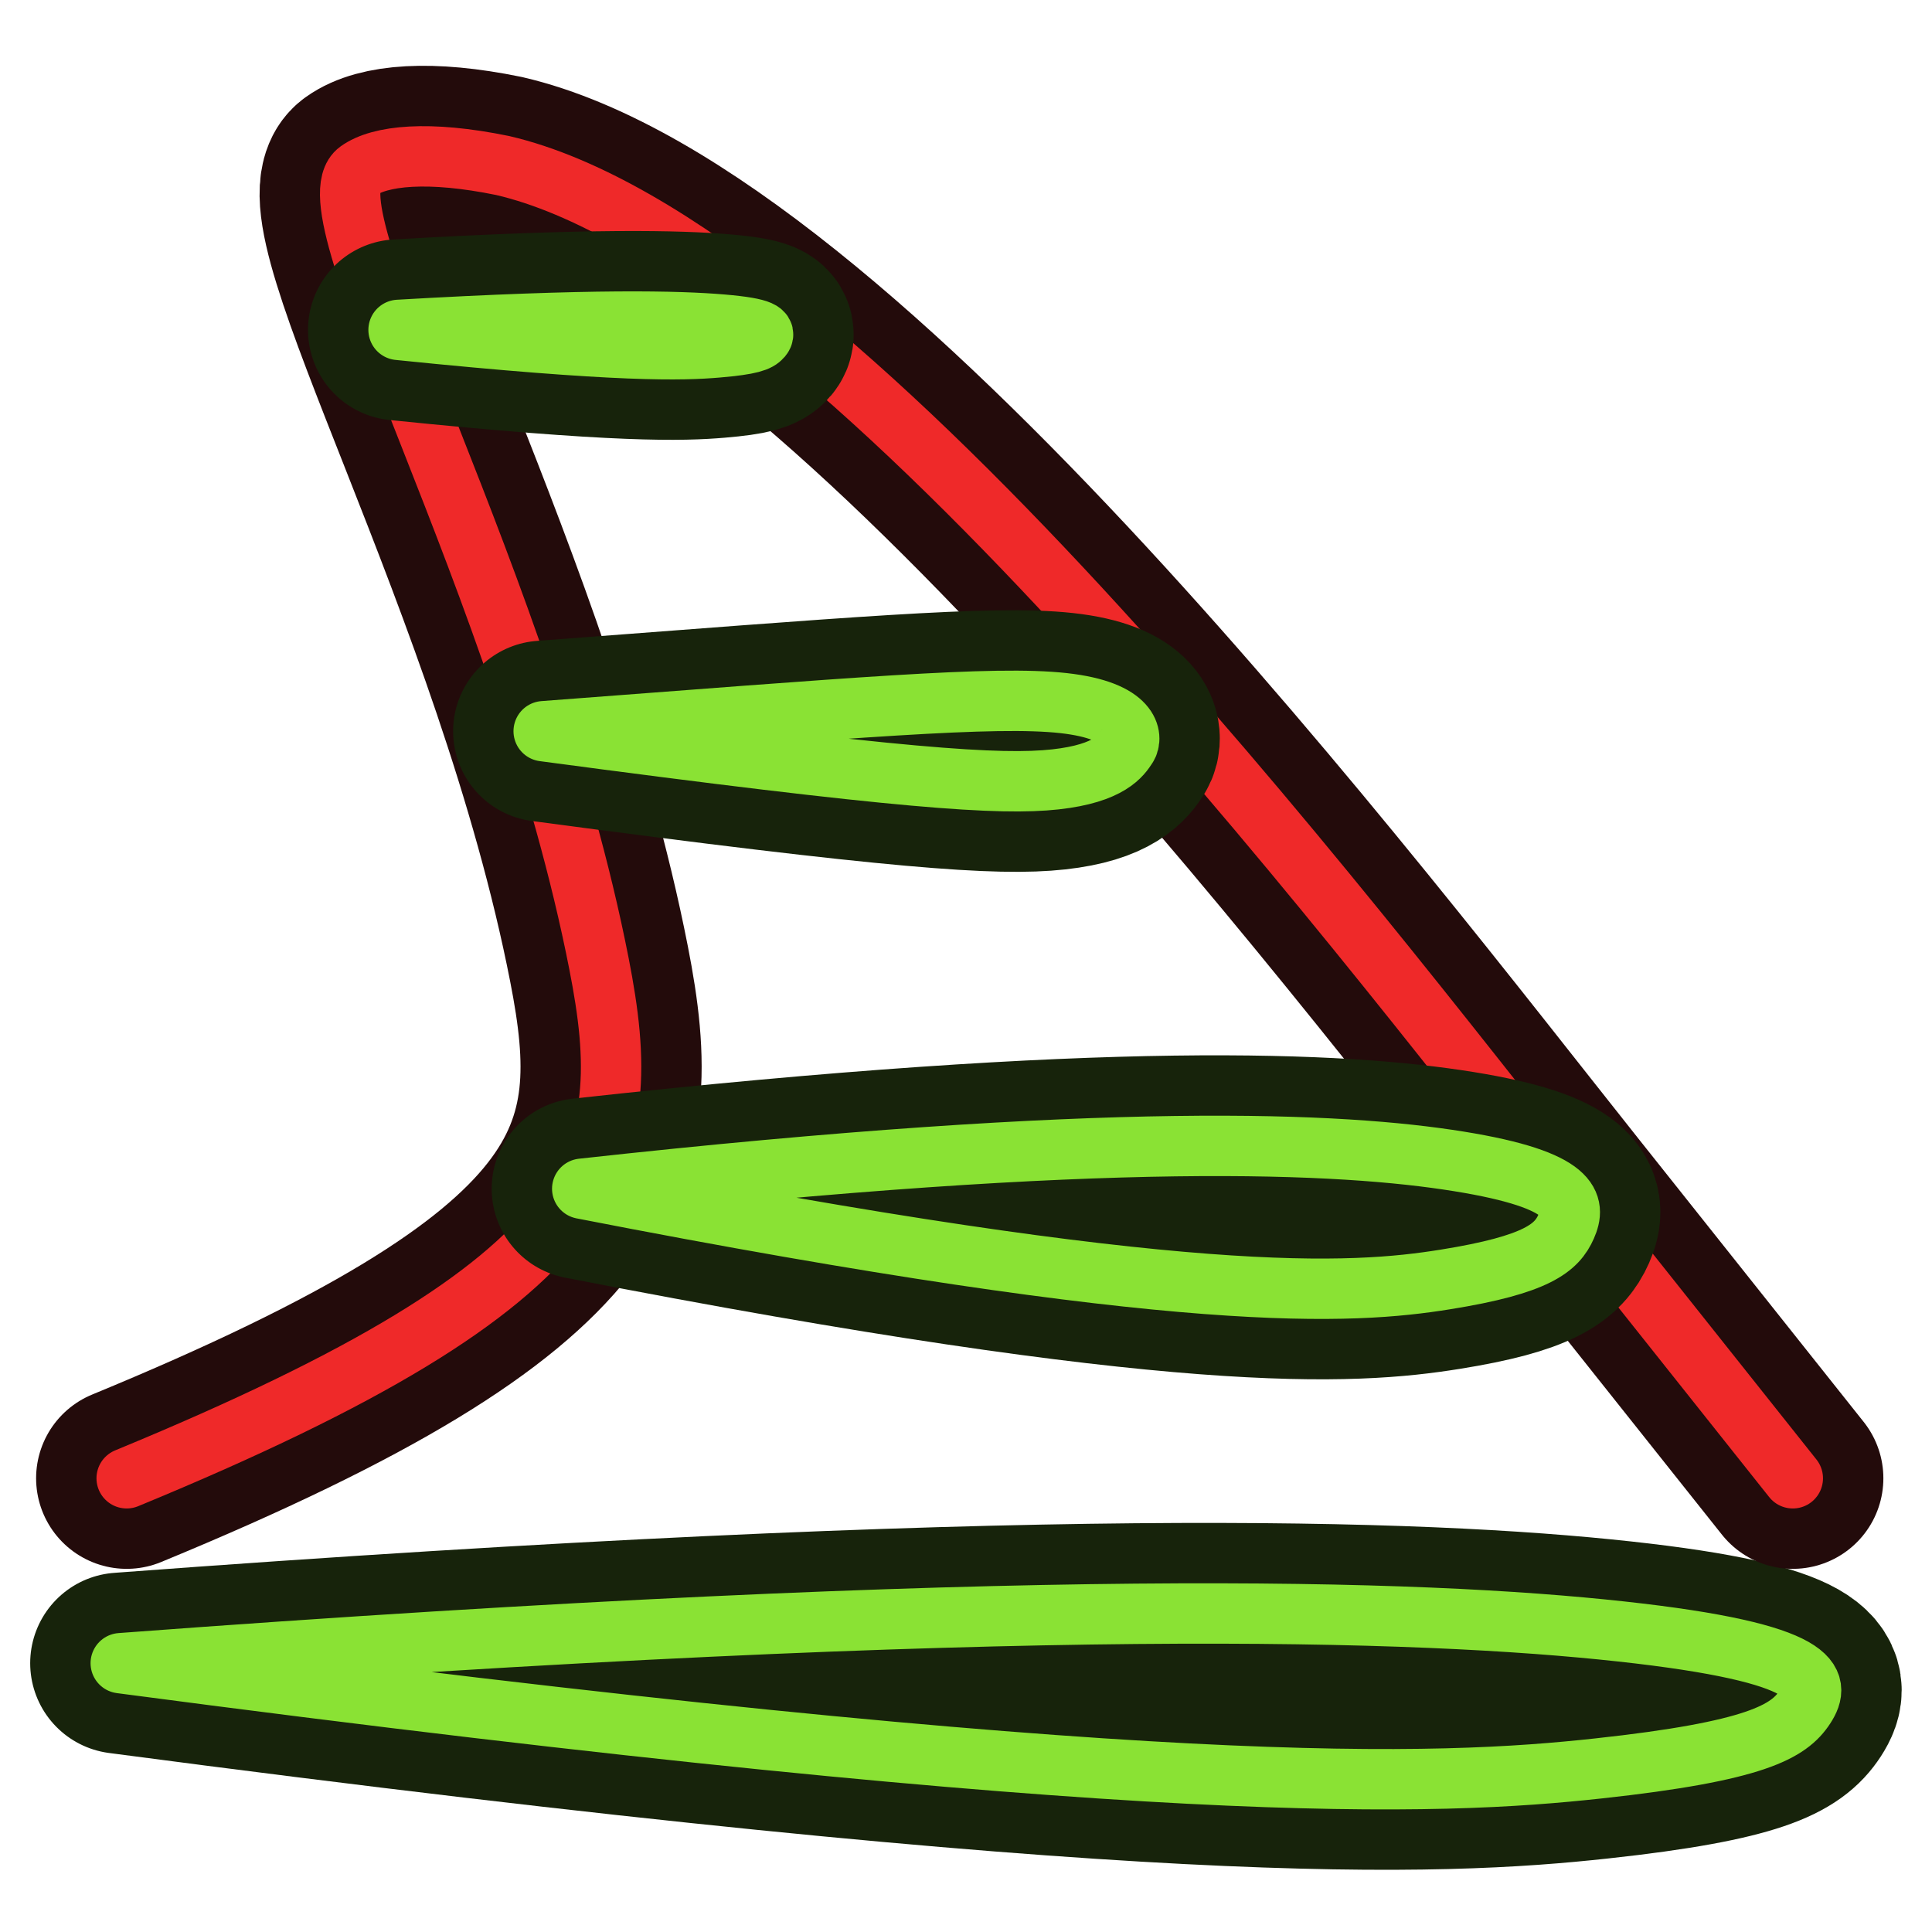
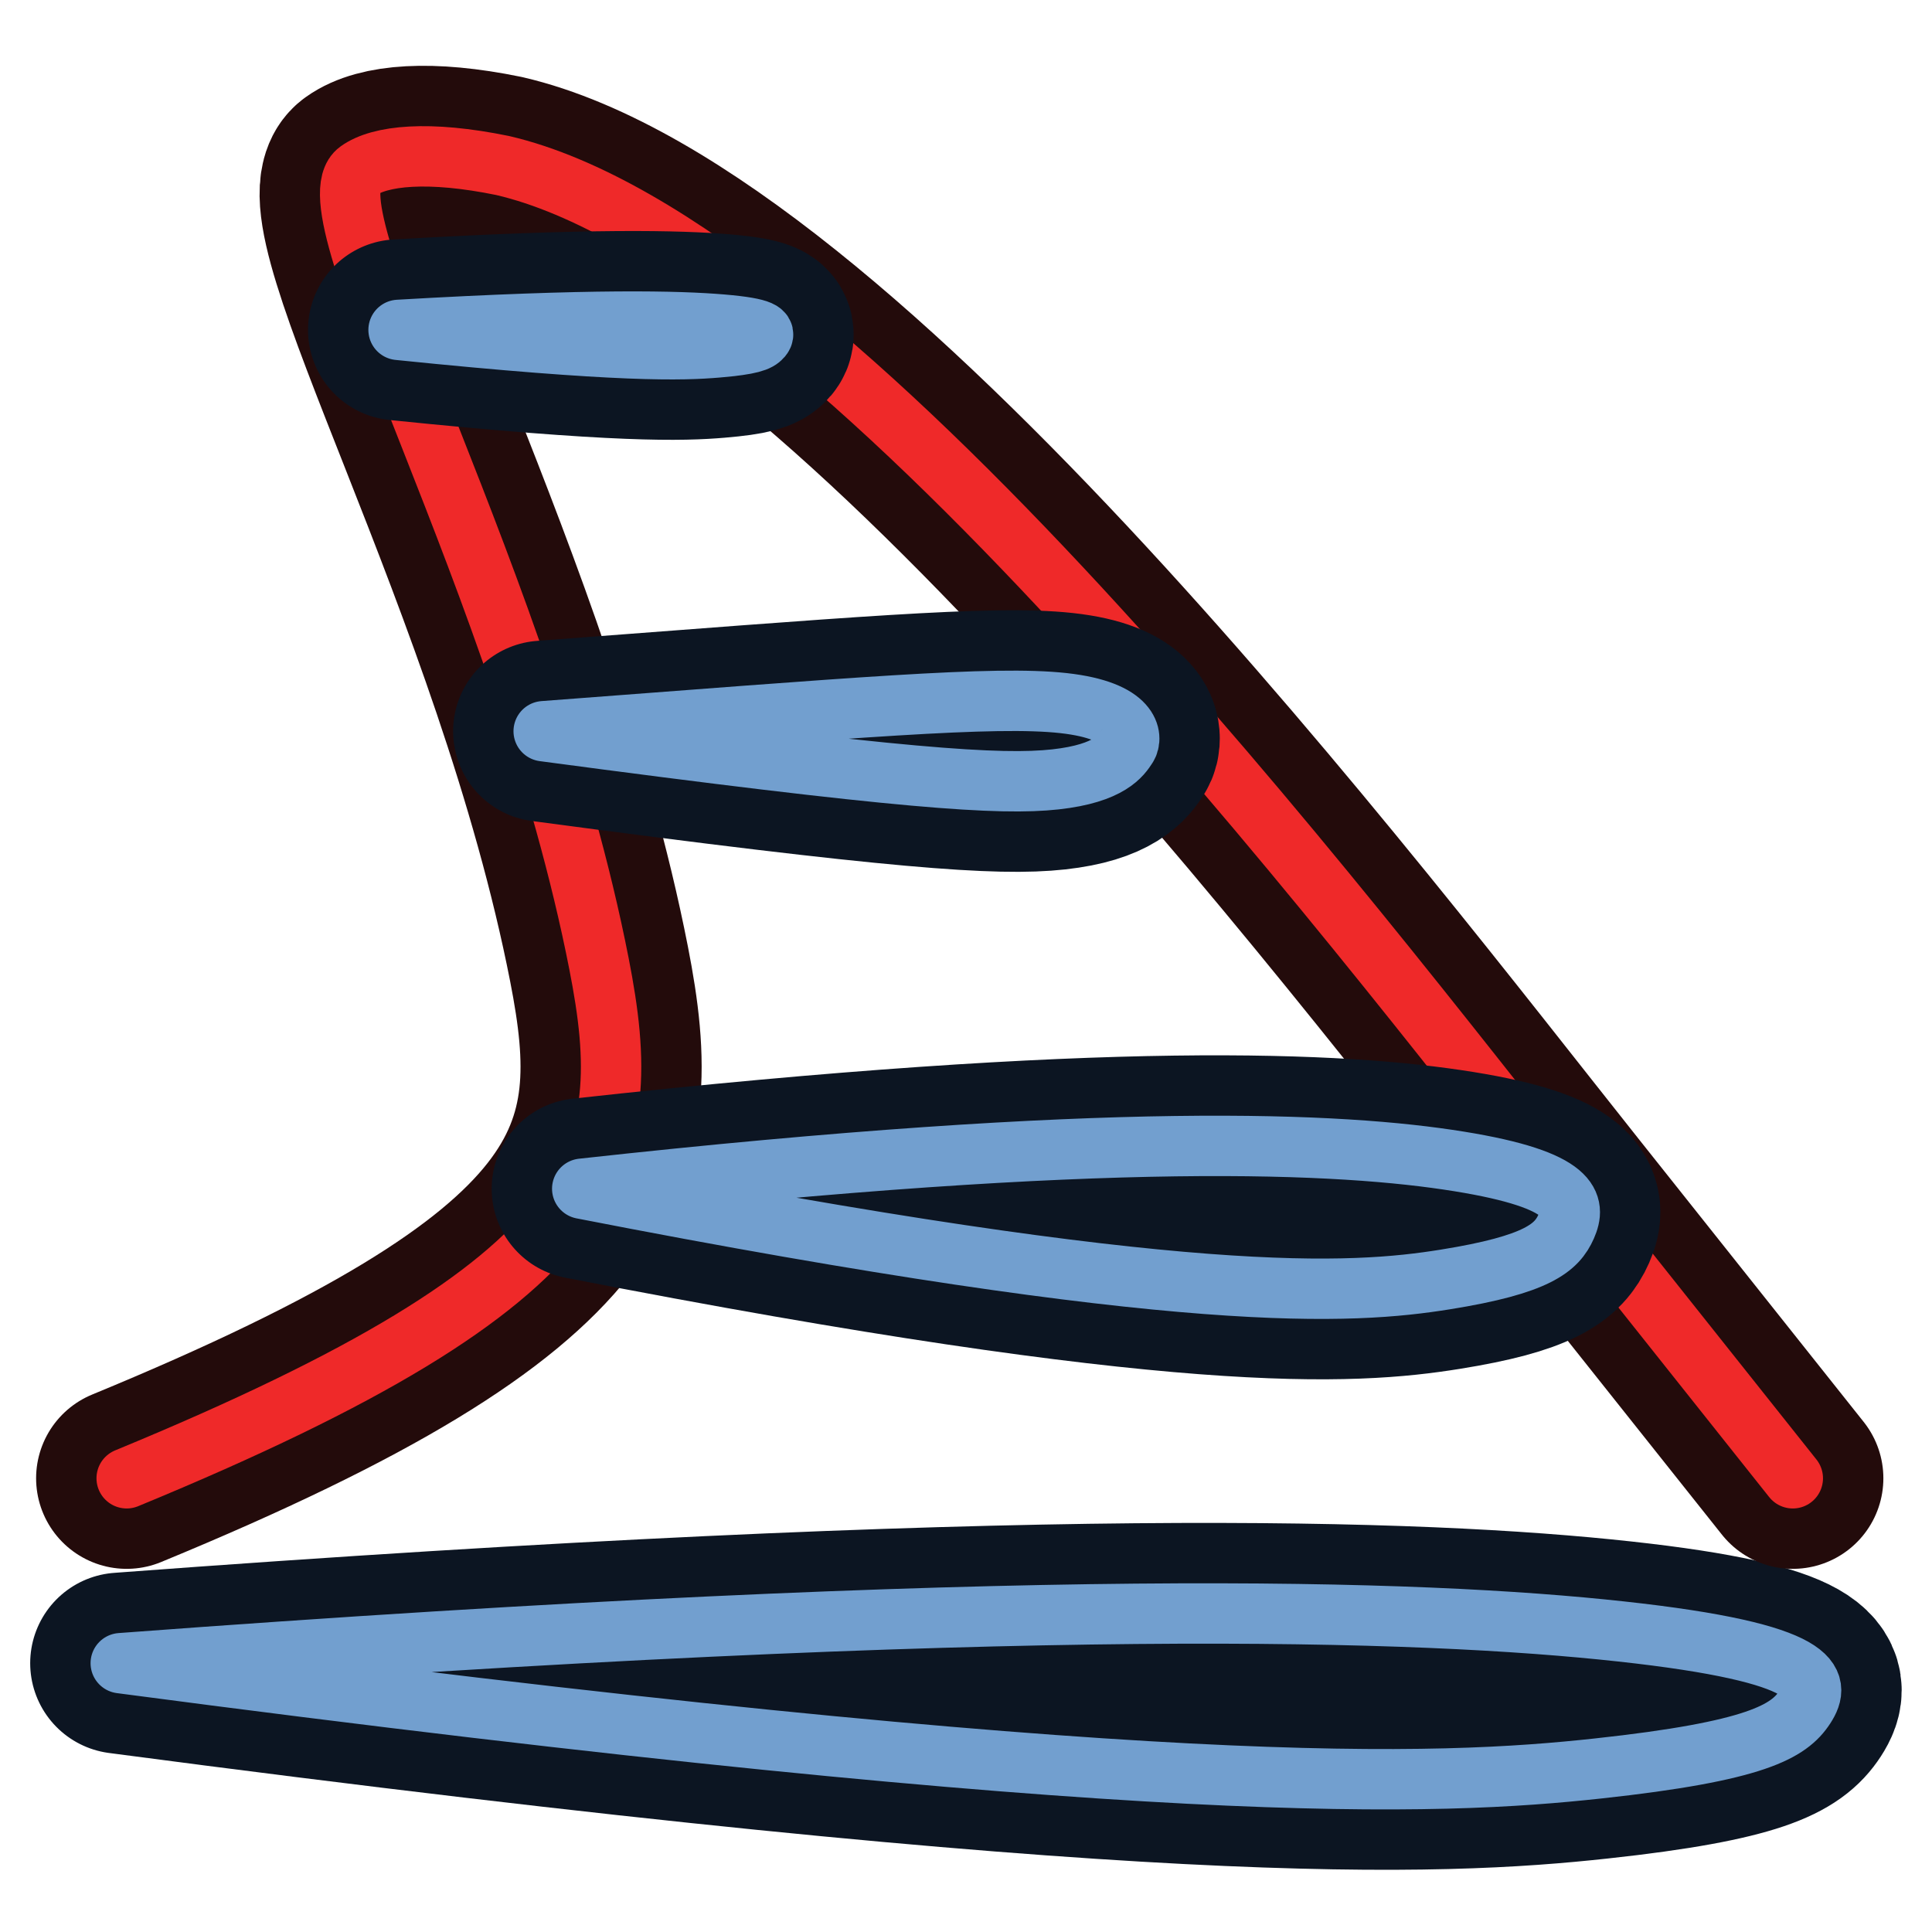
<svg xmlns="http://www.w3.org/2000/svg" width="64" height="64" id="svg2869" version="1.1" viewBox="0 0 64 64">
  <defs id="defs2871">
    <linearGradient id="linearGradient5">
      <stop style="stop-color:#ef2929;stop-opacity:1;" offset="0" id="stop19" />
      <stop style="stop-color:#ef2929;stop-opacity:0;" offset="1" id="stop20" />
    </linearGradient>
    <linearGradient id="swatch18">
      <stop style="stop-color:#ef2929;stop-opacity:1;" offset="0" id="stop18" />
    </linearGradient>
    <linearGradient id="swatch15">
      <stop style="stop-color:#3d0000;stop-opacity:1;" offset="0" id="stop15" />
    </linearGradient>
    <linearGradient id="linearGradient5-1">
      <stop style="stop-color:#ef2929;stop-opacity:1;" offset="0" id="stop5" />
      <stop style="stop-color:#ef2929;stop-opacity:0;" offset="1" id="stop6" />
    </linearGradient>
    <linearGradient id="linearGradient3836-9">
      <stop style="stop-color:#a40000;stop-opacity:1" offset="0" id="stop3838-8" />
      <stop style="stop-color:#ef2929;stop-opacity:1" offset="1" id="stop3840-1" />
    </linearGradient>
  </defs>
-   <g id="layer3" style="display:inline">
-     <path style="font-style:normal;font-weight:400;font-size:31.75px;font-family:'Noto Sans';fill:none;fill-rule:evenodd;stroke:#17230b;stroke-width:6;stroke-linecap:round;stroke-linejoin:round;stroke-miterlimit:4;stroke-dasharray:none;stroke-opacity:1" id="path202" d="m 4,55.095 c 34.315,4.535 43.7,4.056 48.937,3.488 5.237,-0.568 6.326,-1.226 6.855,-2.038 C 60.321,55.731 60.289,54.763 53.699,54.044 47.11,53.325 33.962,52.854 4,55.095" />
-     <path id="path226" style="font-style:normal;font-weight:400;font-size:31.75px;font-family:'Noto Sans';fill:none;fill-rule:evenodd;stroke:#230b0b;stroke-width:6;stroke-linecap:round;stroke-linejoin:round;stroke-miterlimit:4;stroke-dasharray:none;stroke-opacity:1" d="M 59.389,48.97 51.906,39.56 C 44.755,30.567 27.71,8.058 16.651,5.483 14.198,4.98 12.585,5.146 11.869,5.66 10.116,6.918 17.37,19.301 19.845,31.94 c 1.255,6.409 0.413,10.412 -15.649,17.03" />
-     <path style="font-style:normal;font-weight:400;font-size:31.75px;font-family:'Noto Sans';fill:none;fill-rule:evenodd;stroke:#8ae234;stroke-width:2;stroke-linecap:round;stroke-linejoin:round;stroke-miterlimit:4;stroke-dasharray:none;stroke-opacity:1" id="path1" d="m 4,55.095 c 34.315,4.535 43.7,4.056 48.937,3.488 5.237,-0.568 6.326,-1.226 6.855,-2.038 C 60.321,55.731 60.289,54.763 53.699,54.044 47.11,53.325 33.962,52.854 4,55.095" />
-     <path id="path2" style="font-style:normal;font-weight:400;font-size:31.75px;font-family:'Noto Sans';fill:none;fill-rule:evenodd;stroke:#ef2929;stroke-width:2;stroke-linecap:round;stroke-linejoin:round;stroke-miterlimit:4;stroke-dasharray:none;stroke-opacity:1" d="M 59.389,48.97 51.906,39.56 C 44.755,30.567 27.71,8.058 16.651,5.483 14.198,4.98 12.585,5.146 11.869,5.66 10.116,6.918 17.37,19.301 19.845,31.94 c 1.255,6.409 0.413,10.412 -15.649,17.03" />
-     <path style="font-style:normal;font-weight:400;font-size:31.75px;font-family:'Noto Sans';fill:none;fill-rule:evenodd;stroke:#17230b;stroke-width:6;stroke-linecap:round;stroke-linejoin:round;stroke-miterlimit:4;stroke-dasharray:none;stroke-opacity:1" id="path194" d="m 13.203,10.928 c 7.4,0.757 9.424,0.677 10.554,0.582 1.129,-0.095 1.364,-0.205 1.478,-0.34 0.114,-0.136 0.107,-0.297 -1.314,-0.418 -1.421,-0.12 -4.256,-0.199 -10.718,0.176" />
-     <path style="font-style:normal;font-weight:400;font-size:31.75px;font-family:'Noto Sans';fill:none;fill-rule:evenodd;stroke:#8ae234;stroke-width:2;stroke-linecap:round;stroke-linejoin:round;stroke-miterlimit:4;stroke-dasharray:none;stroke-opacity:1" id="path3" d="m 13.203,10.928 c 7.4,0.757 9.424,0.677 10.554,0.582 1.129,-0.095 1.364,-0.205 1.478,-0.34 0.114,-0.136 0.107,-0.297 -1.314,-0.418 -1.421,-0.12 -4.256,-0.199 -10.718,0.176" />
-     <path style="font-style:normal;font-weight:400;font-size:31.75px;font-family:'Noto Sans';fill:none;fill-rule:evenodd;stroke:#17230b;stroke-width:6;stroke-linecap:round;stroke-linejoin:round;stroke-miterlimit:4;stroke-dasharray:none;stroke-opacity:1" id="path178" d="m 18.01,24.222 c 11.887,1.588 15.138,1.795 16.952,1.596 1.814,-0.199 2.191,-0.804 2.375,-1.089 0.183,-0.285 0.172,-1.186 -2.11,-1.438 -2.283,-0.252 -6.837,0.146 -17.216,0.931" />
-     <path style="font-style:normal;font-weight:400;font-size:31.75px;font-family:'Noto Sans';fill:none;fill-rule:evenodd;stroke:#8ae234;stroke-width:2;stroke-linecap:round;stroke-linejoin:round;stroke-miterlimit:4;stroke-dasharray:none;stroke-opacity:1" id="path4" d="m 18.01,24.222 c 11.887,1.588 15.138,1.795 16.952,1.596 1.814,-0.199 2.191,-0.804 2.375,-1.089 0.183,-0.285 0.172,-1.186 -2.11,-1.438 -2.283,-0.252 -6.837,0.146 -17.216,0.931" />
-     <path style="font-style:normal;font-weight:400;font-size:31.75px;font-family:'Noto Sans';fill:none;fill-rule:evenodd;stroke:#17230b;stroke-width:6;stroke-linecap:round;stroke-linejoin:round;stroke-miterlimit:4;stroke-dasharray:none;stroke-opacity:1" id="path162" d="m 19.287,39.378 c 20.048,3.909 25.531,3.496 28.591,3.006 3.06,-0.49 3.696,-1.056 4.005,-1.757 0.309,-0.7 0.29,-1.535 -3.559,-2.155 -3.85,-0.62 -11.531,-1.025 -29.036,0.906" />
-     <path style="font-style:normal;font-weight:400;font-size:31.75px;font-family:'Noto Sans';fill:none;fill-rule:evenodd;stroke:#8ae234;stroke-width:2;stroke-linecap:round;stroke-linejoin:round;stroke-miterlimit:4;stroke-dasharray:none;stroke-opacity:1" id="path5" d="m 19.287,39.378 c 20.048,3.909 25.531,3.496 28.591,3.006 3.06,-0.49 3.696,-1.056 4.005,-1.757 0.309,-0.7 0.29,-1.535 -3.559,-2.155 -3.85,-0.62 -11.531,-1.025 -29.036,0.906" />
-   </g>
+   <path style="font-style:normal;font-weight:400;font-size:31.75px;font-family:'Noto Sans';fill:none;fill-rule:evenodd;stroke:#0c1522;stroke-width:6;stroke-linecap:round;stroke-linejoin:round;stroke-miterlimit:4;stroke-dasharray:none;stroke-opacity:1;font-variation-settings:normal;opacity:1;vector-effect:none;fill-opacity:1;stroke-dashoffset:0;-inkscape-stroke:none;stop-color:#000000;stop-opacity:1" id="path202" d="m 4,55.095 c 34.315,4.535 43.7,4.056 48.937,3.488 5.237,-0.568 6.326,-1.226 6.855,-2.038 C 60.321,55.731 60.289,54.763 53.699,54.044 47.11,53.325 33.962,52.854 4,55.095" />
+   <path id="path226" style="font-style:normal;font-weight:400;font-size:31.75px;font-family:'Noto Sans';fill:none;fill-rule:evenodd;stroke:#230b0b;stroke-width:6;stroke-linecap:round;stroke-linejoin:round;stroke-miterlimit:4;stroke-dasharray:none;stroke-opacity:1" d="M 59.389,48.97 51.906,39.56 C 44.755,30.567 27.71,8.058 16.651,5.483 14.198,4.98 12.585,5.146 11.869,5.66 10.116,6.918 17.37,19.301 19.845,31.94 c 1.255,6.409 0.413,10.412 -15.649,17.03" />
+   <path style="font-style:normal;font-weight:400;font-size:31.75px;font-family:'Noto Sans';fill:none;fill-rule:evenodd;stroke:#729fcf;stroke-width:2;stroke-linecap:round;stroke-linejoin:round;stroke-miterlimit:4;stroke-dasharray:none;stroke-opacity:1;font-variation-settings:normal;opacity:1;vector-effect:none;fill-opacity:1;stroke-dashoffset:0;-inkscape-stroke:none;stop-color:#000000;stop-opacity:1" id="path1" d="m 4,55.095 c 34.315,4.535 43.7,4.056 48.937,3.488 5.237,-0.568 6.326,-1.226 6.855,-2.038 C 60.321,55.731 60.289,54.763 53.699,54.044 47.11,53.325 33.962,52.854 4,55.095" />
+   <path id="path2" style="font-style:normal;font-weight:400;font-size:31.75px;font-family:'Noto Sans';fill:none;fill-rule:evenodd;stroke:#ef2929;stroke-width:2;stroke-linecap:round;stroke-linejoin:round;stroke-miterlimit:4;stroke-dasharray:none;stroke-opacity:1" d="M 59.389,48.97 51.906,39.56 C 44.755,30.567 27.71,8.058 16.651,5.483 14.198,4.98 12.585,5.146 11.869,5.66 10.116,6.918 17.37,19.301 19.845,31.94 c 1.255,6.409 0.413,10.412 -15.649,17.03" />
+   <path style="font-style:normal;font-weight:400;font-size:31.75px;font-family:'Noto Sans';fill:none;fill-rule:evenodd;stroke:#0c1522;stroke-width:6;stroke-linecap:round;stroke-linejoin:round;stroke-miterlimit:4;stroke-dasharray:none;stroke-opacity:1;font-variation-settings:normal;opacity:1;vector-effect:none;fill-opacity:1;stroke-dashoffset:0;-inkscape-stroke:none;stop-color:#000000;stop-opacity:1" id="path194" d="m 13.203,10.928 c 7.4,0.757 9.424,0.677 10.554,0.582 1.129,-0.095 1.364,-0.205 1.478,-0.34 0.114,-0.136 0.107,-0.297 -1.314,-0.418 -1.421,-0.12 -4.256,-0.199 -10.718,0.176" />
+   <path style="font-style:normal;font-weight:400;font-size:31.75px;font-family:'Noto Sans';fill:#8ae234;fill-rule:evenodd;stroke:#729fcf;stroke-width:2;stroke-linecap:round;stroke-linejoin:round;stroke-miterlimit:4;stroke-dasharray:none;stroke-opacity:1;font-variation-settings:normal;opacity:1;vector-effect:none;fill-opacity:1;stroke-dashoffset:0;-inkscape-stroke:none;stop-color:#000000;stop-opacity:1" id="path3" d="m 13.203,10.928 c 7.4,0.757 9.424,0.677 10.554,0.582 1.129,-0.095 1.364,-0.205 1.478,-0.34 0.114,-0.136 0.107,-0.297 -1.314,-0.418 -1.421,-0.12 -4.256,-0.199 -10.718,0.176" />
+   <path style="font-style:normal;font-weight:400;font-size:31.75px;font-family:'Noto Sans';fill:none;fill-rule:evenodd;stroke:#0c1522;stroke-width:6;stroke-linecap:round;stroke-linejoin:round;stroke-miterlimit:4;stroke-dasharray:none;stroke-opacity:1;font-variation-settings:normal;opacity:1;vector-effect:none;fill-opacity:1;stroke-dashoffset:0;-inkscape-stroke:none;stop-color:#000000;stop-opacity:1" id="path178" d="m 18.01,24.222 c 11.887,1.588 15.138,1.795 16.952,1.596 1.814,-0.199 2.191,-0.804 2.375,-1.089 0.183,-0.285 0.172,-1.186 -2.11,-1.438 -2.283,-0.252 -6.837,0.146 -17.216,0.931" />
+   <path style="font-style:normal;font-weight:400;font-size:31.75px;font-family:'Noto Sans';fill:none;fill-rule:evenodd;stroke:#729fcf;stroke-width:2;stroke-linecap:round;stroke-linejoin:round;stroke-miterlimit:4;stroke-dasharray:none;stroke-opacity:1;font-variation-settings:normal;opacity:1;vector-effect:none;fill-opacity:1;stroke-dashoffset:0;-inkscape-stroke:none;stop-color:#000000;stop-opacity:1" id="path4" d="m 18.01,24.222 c 11.887,1.588 15.138,1.795 16.952,1.596 1.814,-0.199 2.191,-0.804 2.375,-1.089 0.183,-0.285 0.172,-1.186 -2.11,-1.438 -2.283,-0.252 -6.837,0.146 -17.216,0.931" />
+   <path style="font-style:normal;font-weight:400;font-size:31.75px;font-family:'Noto Sans';fill:none;fill-rule:evenodd;stroke:#0c1522;stroke-width:6;stroke-linecap:round;stroke-linejoin:round;stroke-miterlimit:4;stroke-dasharray:none;stroke-opacity:1;font-variation-settings:normal;opacity:1;vector-effect:none;fill-opacity:1;stroke-dashoffset:0;-inkscape-stroke:none;stop-color:#000000;stop-opacity:1" id="path162" d="m 19.287,39.378 c 20.048,3.909 25.531,3.496 28.591,3.006 3.06,-0.49 3.696,-1.056 4.005,-1.757 0.309,-0.7 0.29,-1.535 -3.559,-2.155 -3.85,-0.62 -11.531,-1.025 -29.036,0.906" />
+   <path style="font-style:normal;font-weight:400;font-size:31.75px;font-family:'Noto Sans';fill:none;fill-rule:evenodd;stroke:#729fcf;stroke-width:2;stroke-linecap:round;stroke-linejoin:round;stroke-miterlimit:4;stroke-dasharray:none;stroke-opacity:1;font-variation-settings:normal;opacity:1;vector-effect:none;fill-opacity:1;stroke-dashoffset:0;-inkscape-stroke:none;stop-color:#000000;stop-opacity:1" id="path5" d="m 19.287,39.378 c 20.048,3.909 25.531,3.496 28.591,3.006 3.06,-0.49 3.696,-1.056 4.005,-1.757 0.309,-0.7 0.29,-1.535 -3.559,-2.155 -3.85,-0.62 -11.531,-1.025 -29.036,0.906" />
</svg>
